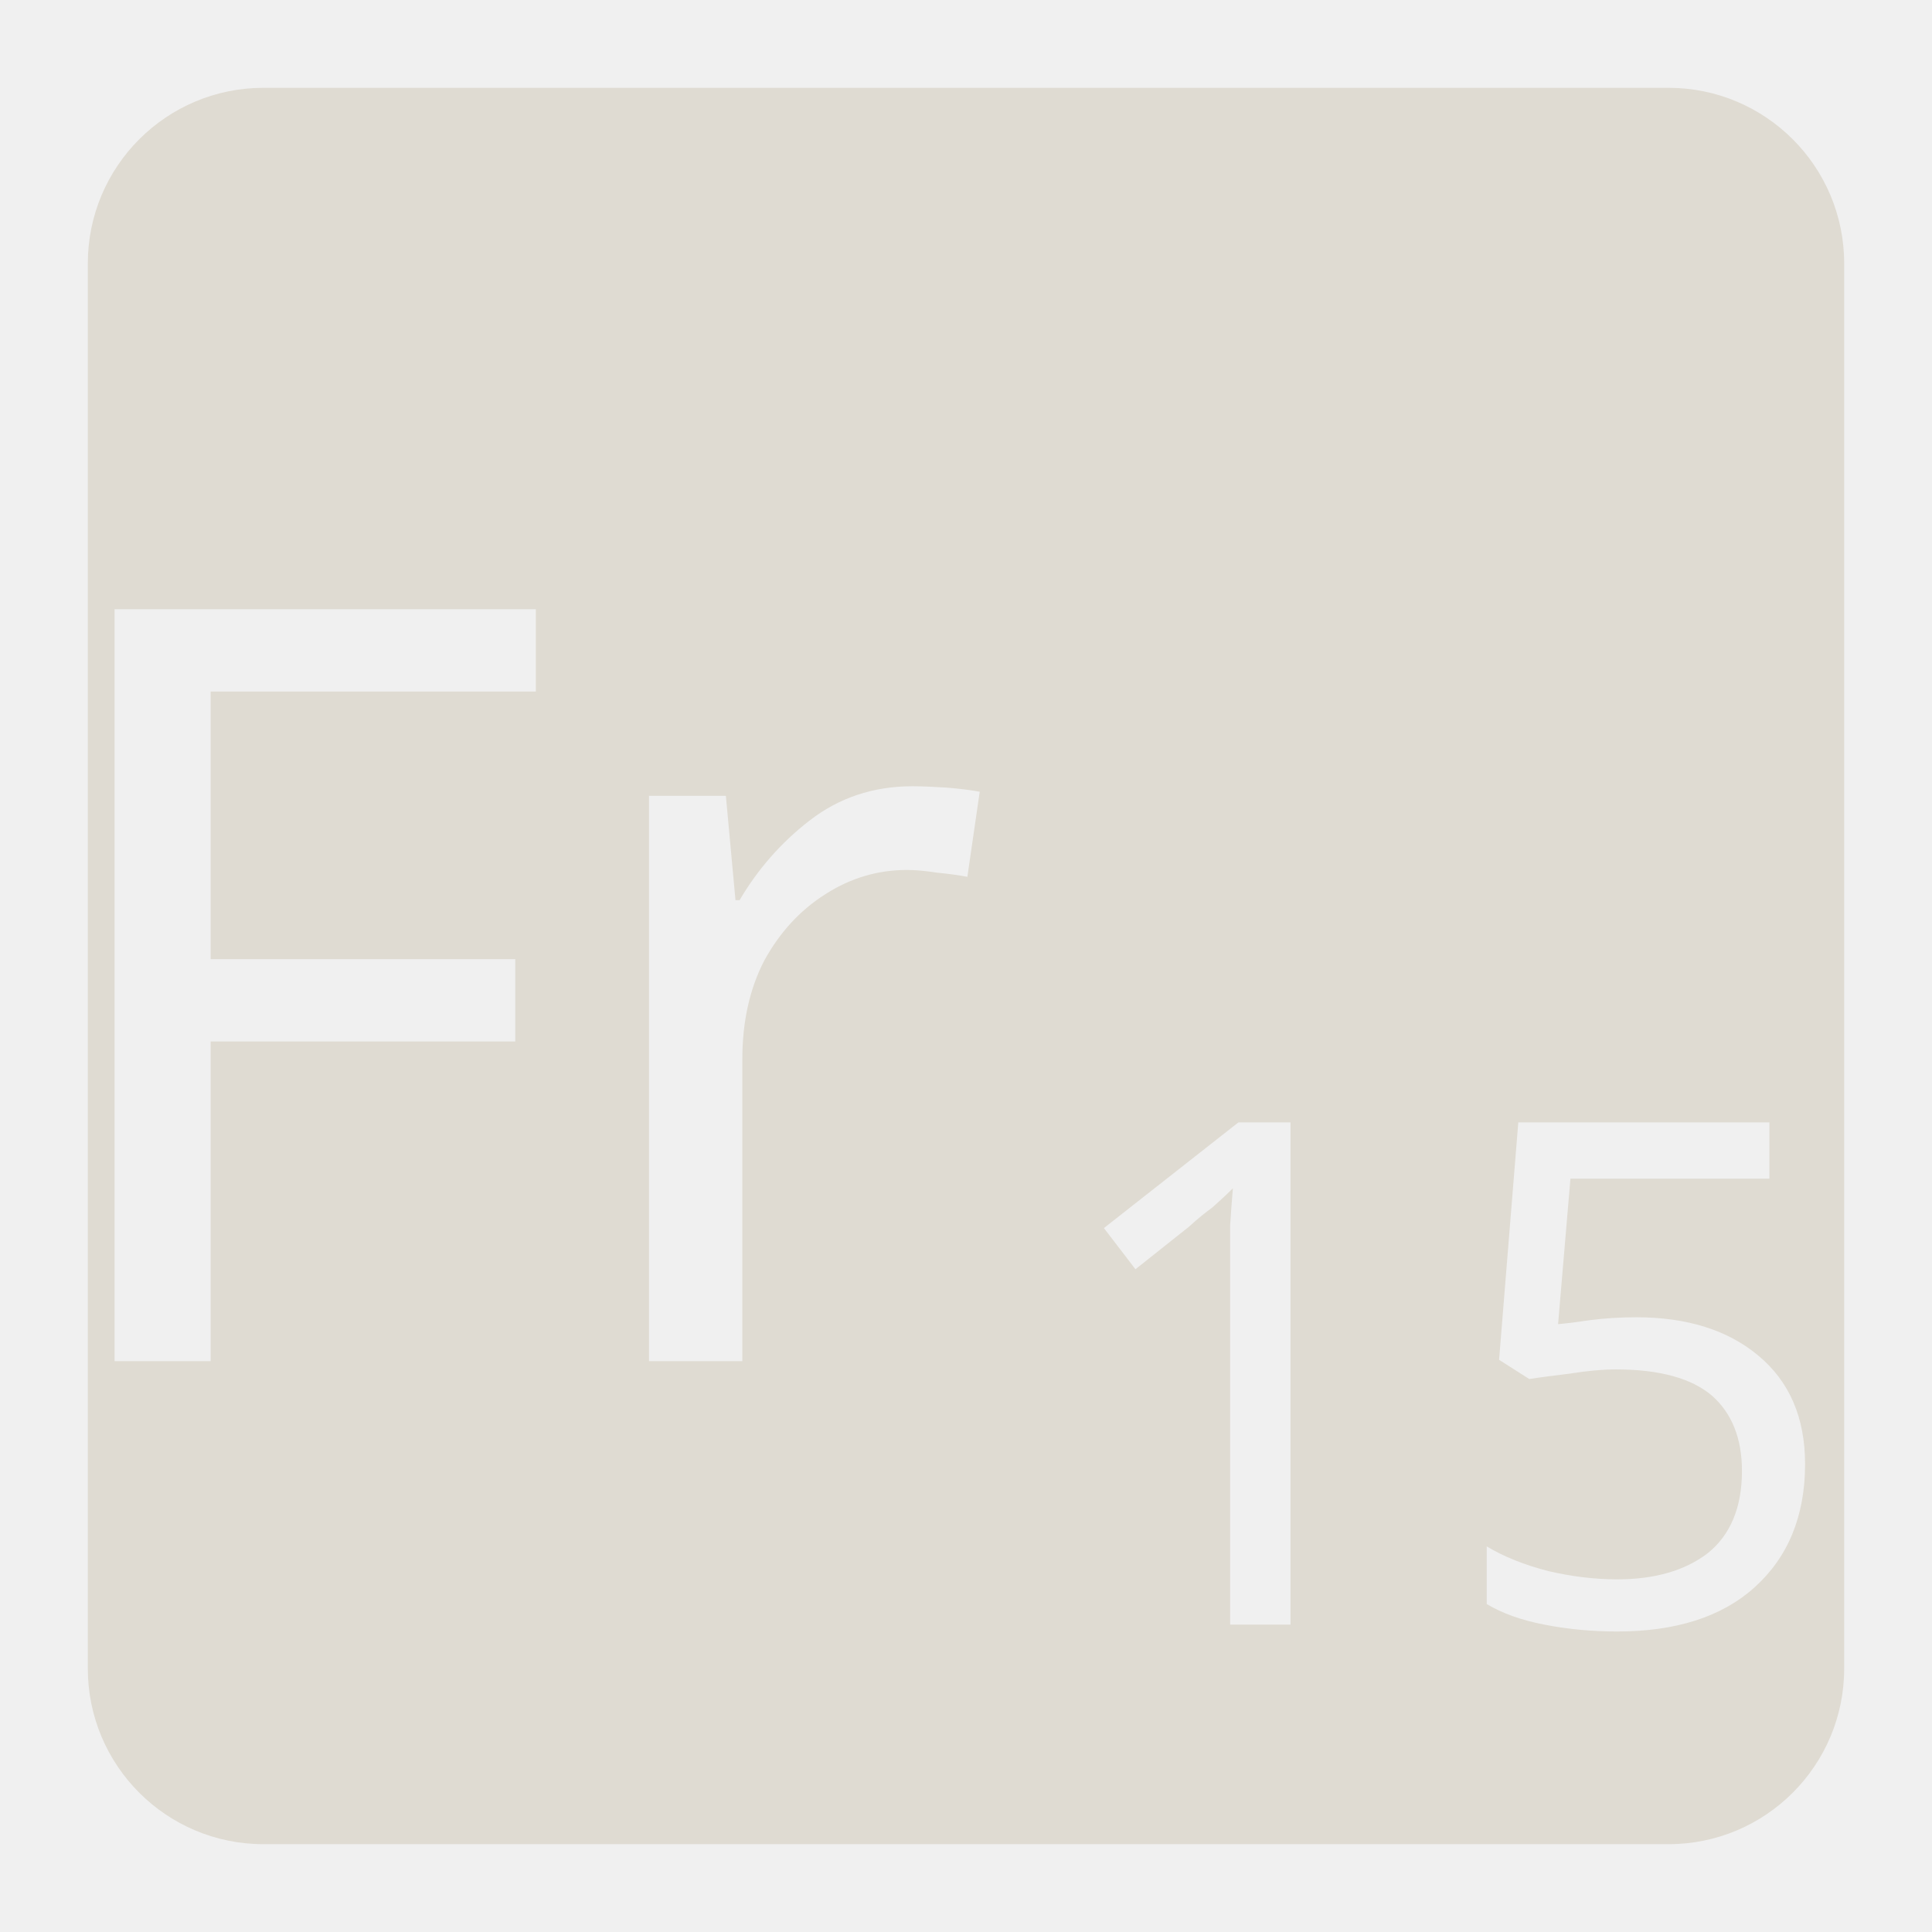
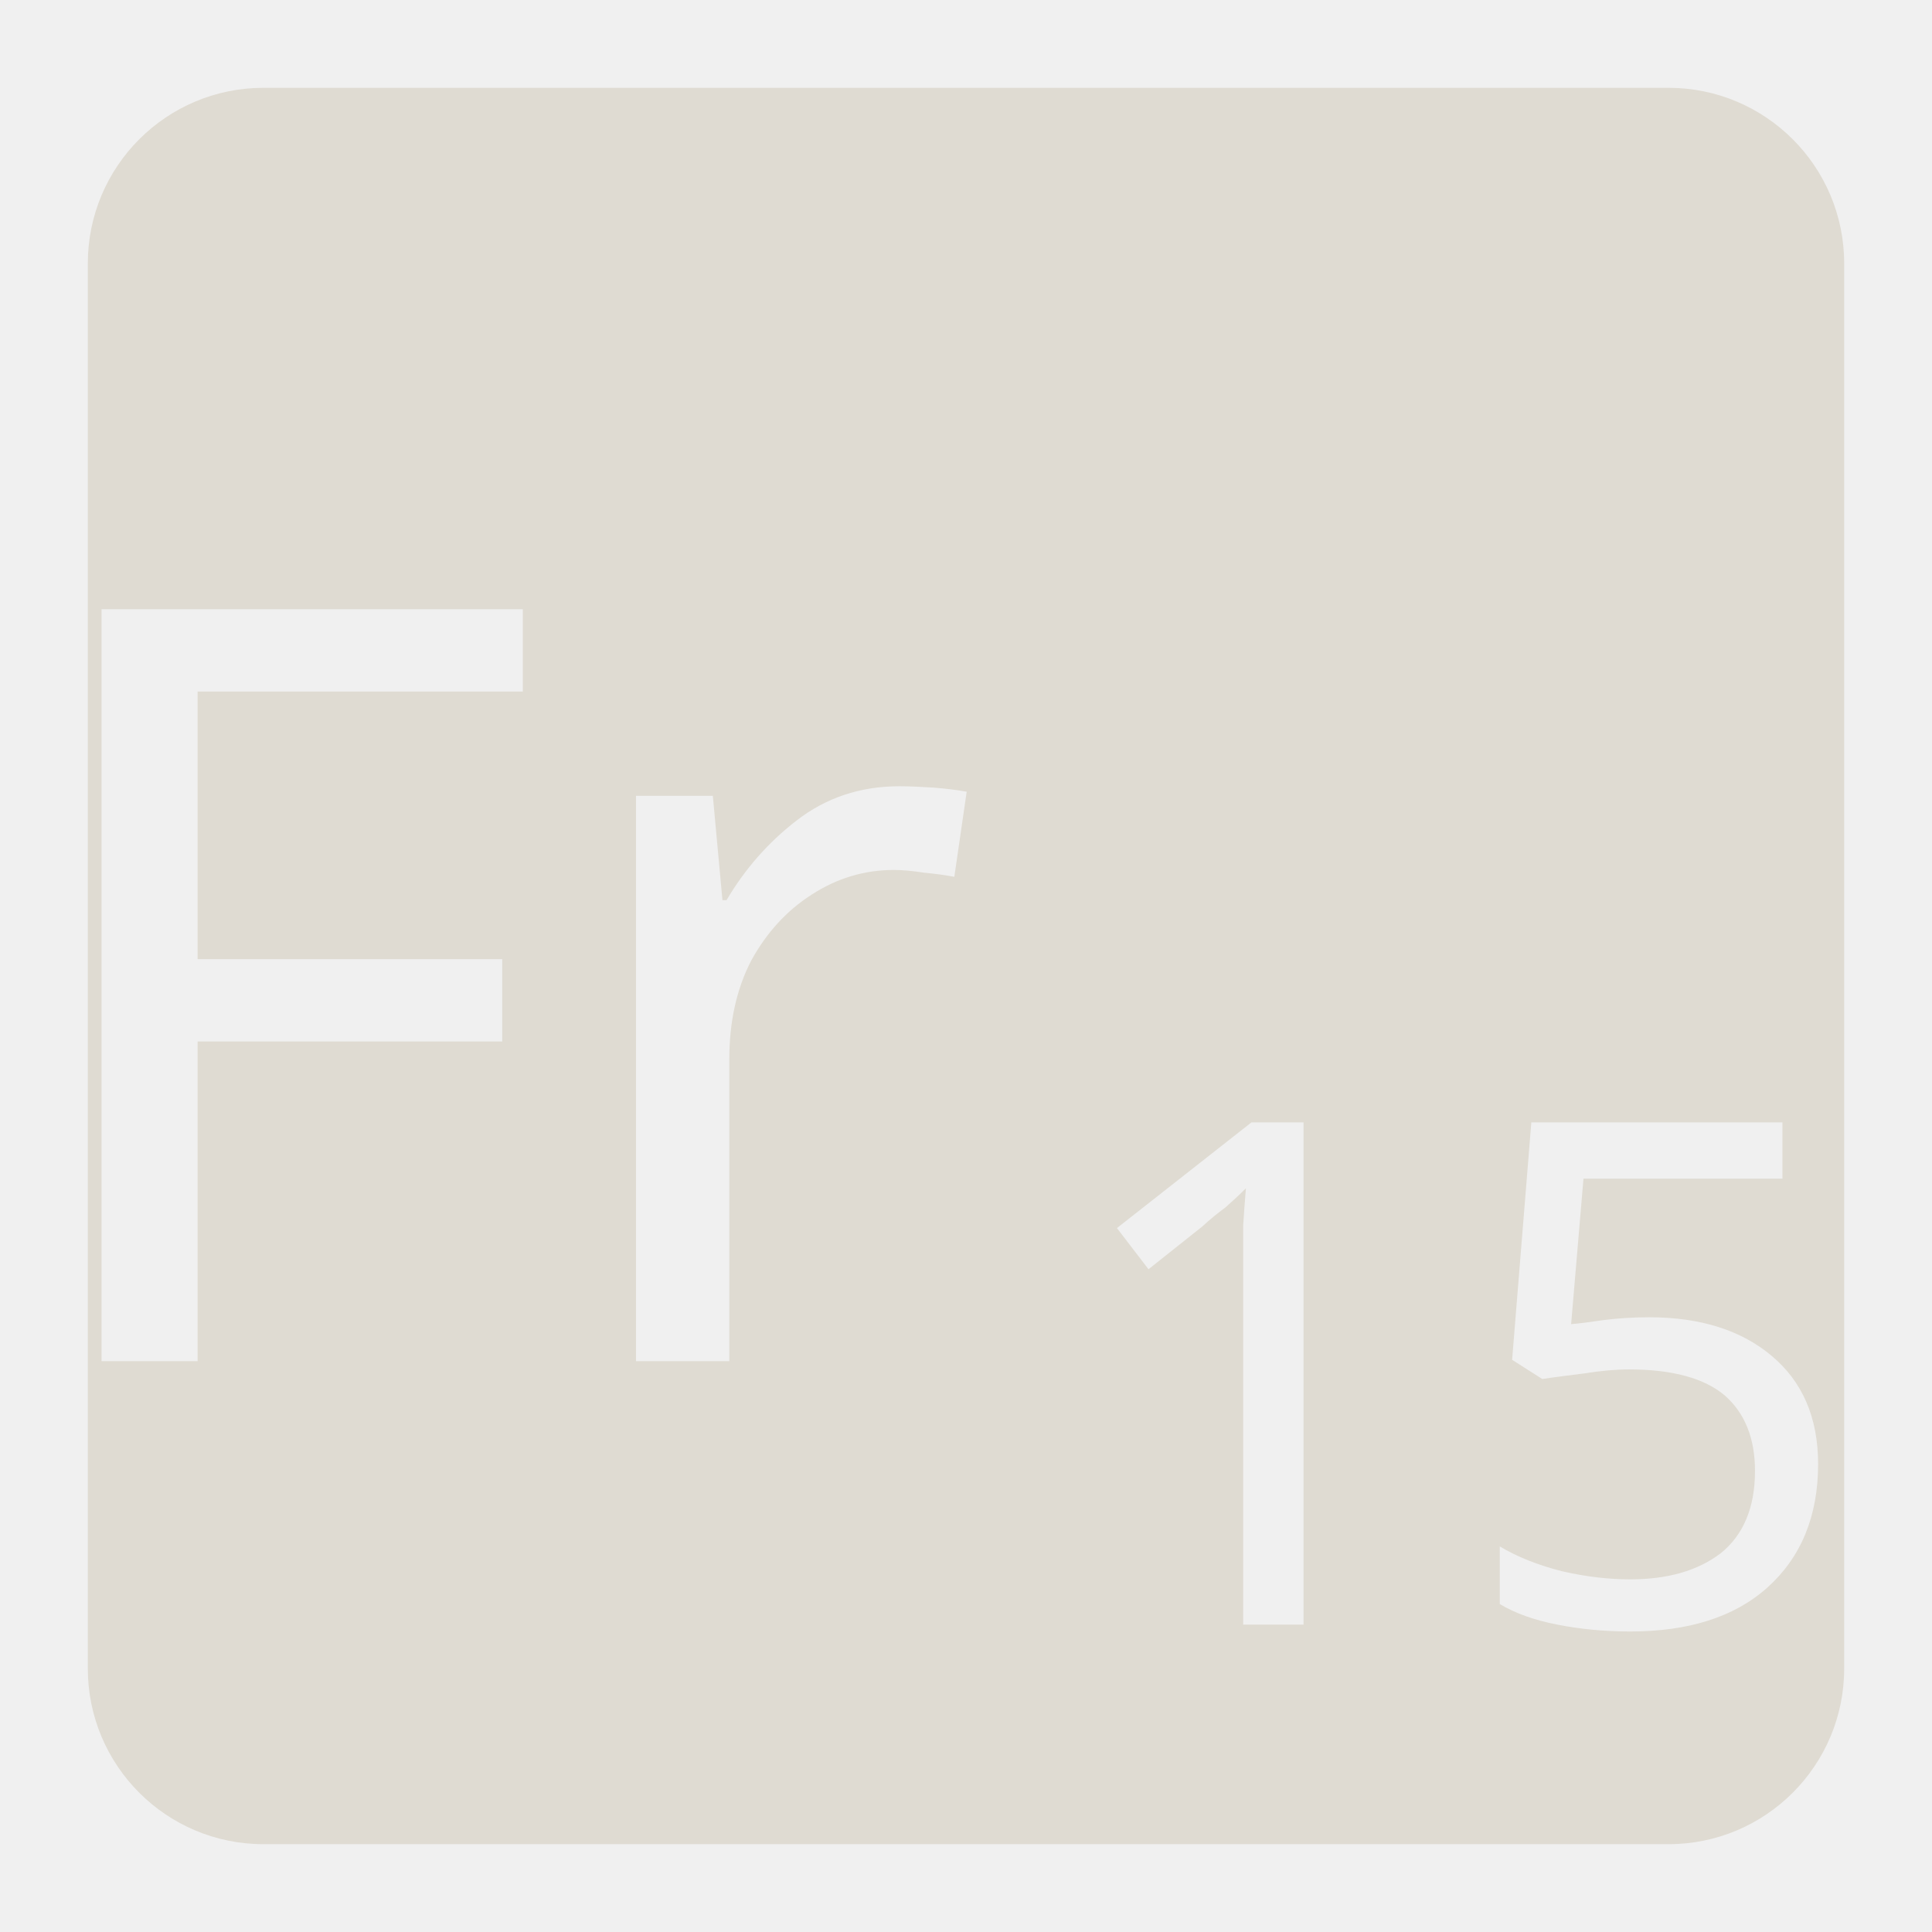
<svg version="1.1" width="22" height="22">
  <defs>
    <mask id="m">
      <rect x="0" y="0" width="22" height="22" style="fill:white" />
-       <text x="0.15" y="15.5" style="font-family:Ubuntu;font-weight:500;font-size:12;fill:black">Fr</text>
-       <text x="11.85" y="18.5" style="font-family:Ubuntu;font-weight:500;font-size:8;fill:black">15</text>
+       <text x="0" y="15.5" style="font-family:Ubuntu;font-weight:500;font-size:12;fill:black">Fr</text>
+       <text x="12" y="18.5" style="font-family:Ubuntu;font-weight:500;font-size:8;fill:black">15</text>
    </mask>
  </defs>
  <rect x="1" y="1" width="20" height="20" rx="2" mask="url(#m)" style="fill:#dfdbd2" />
</svg>
